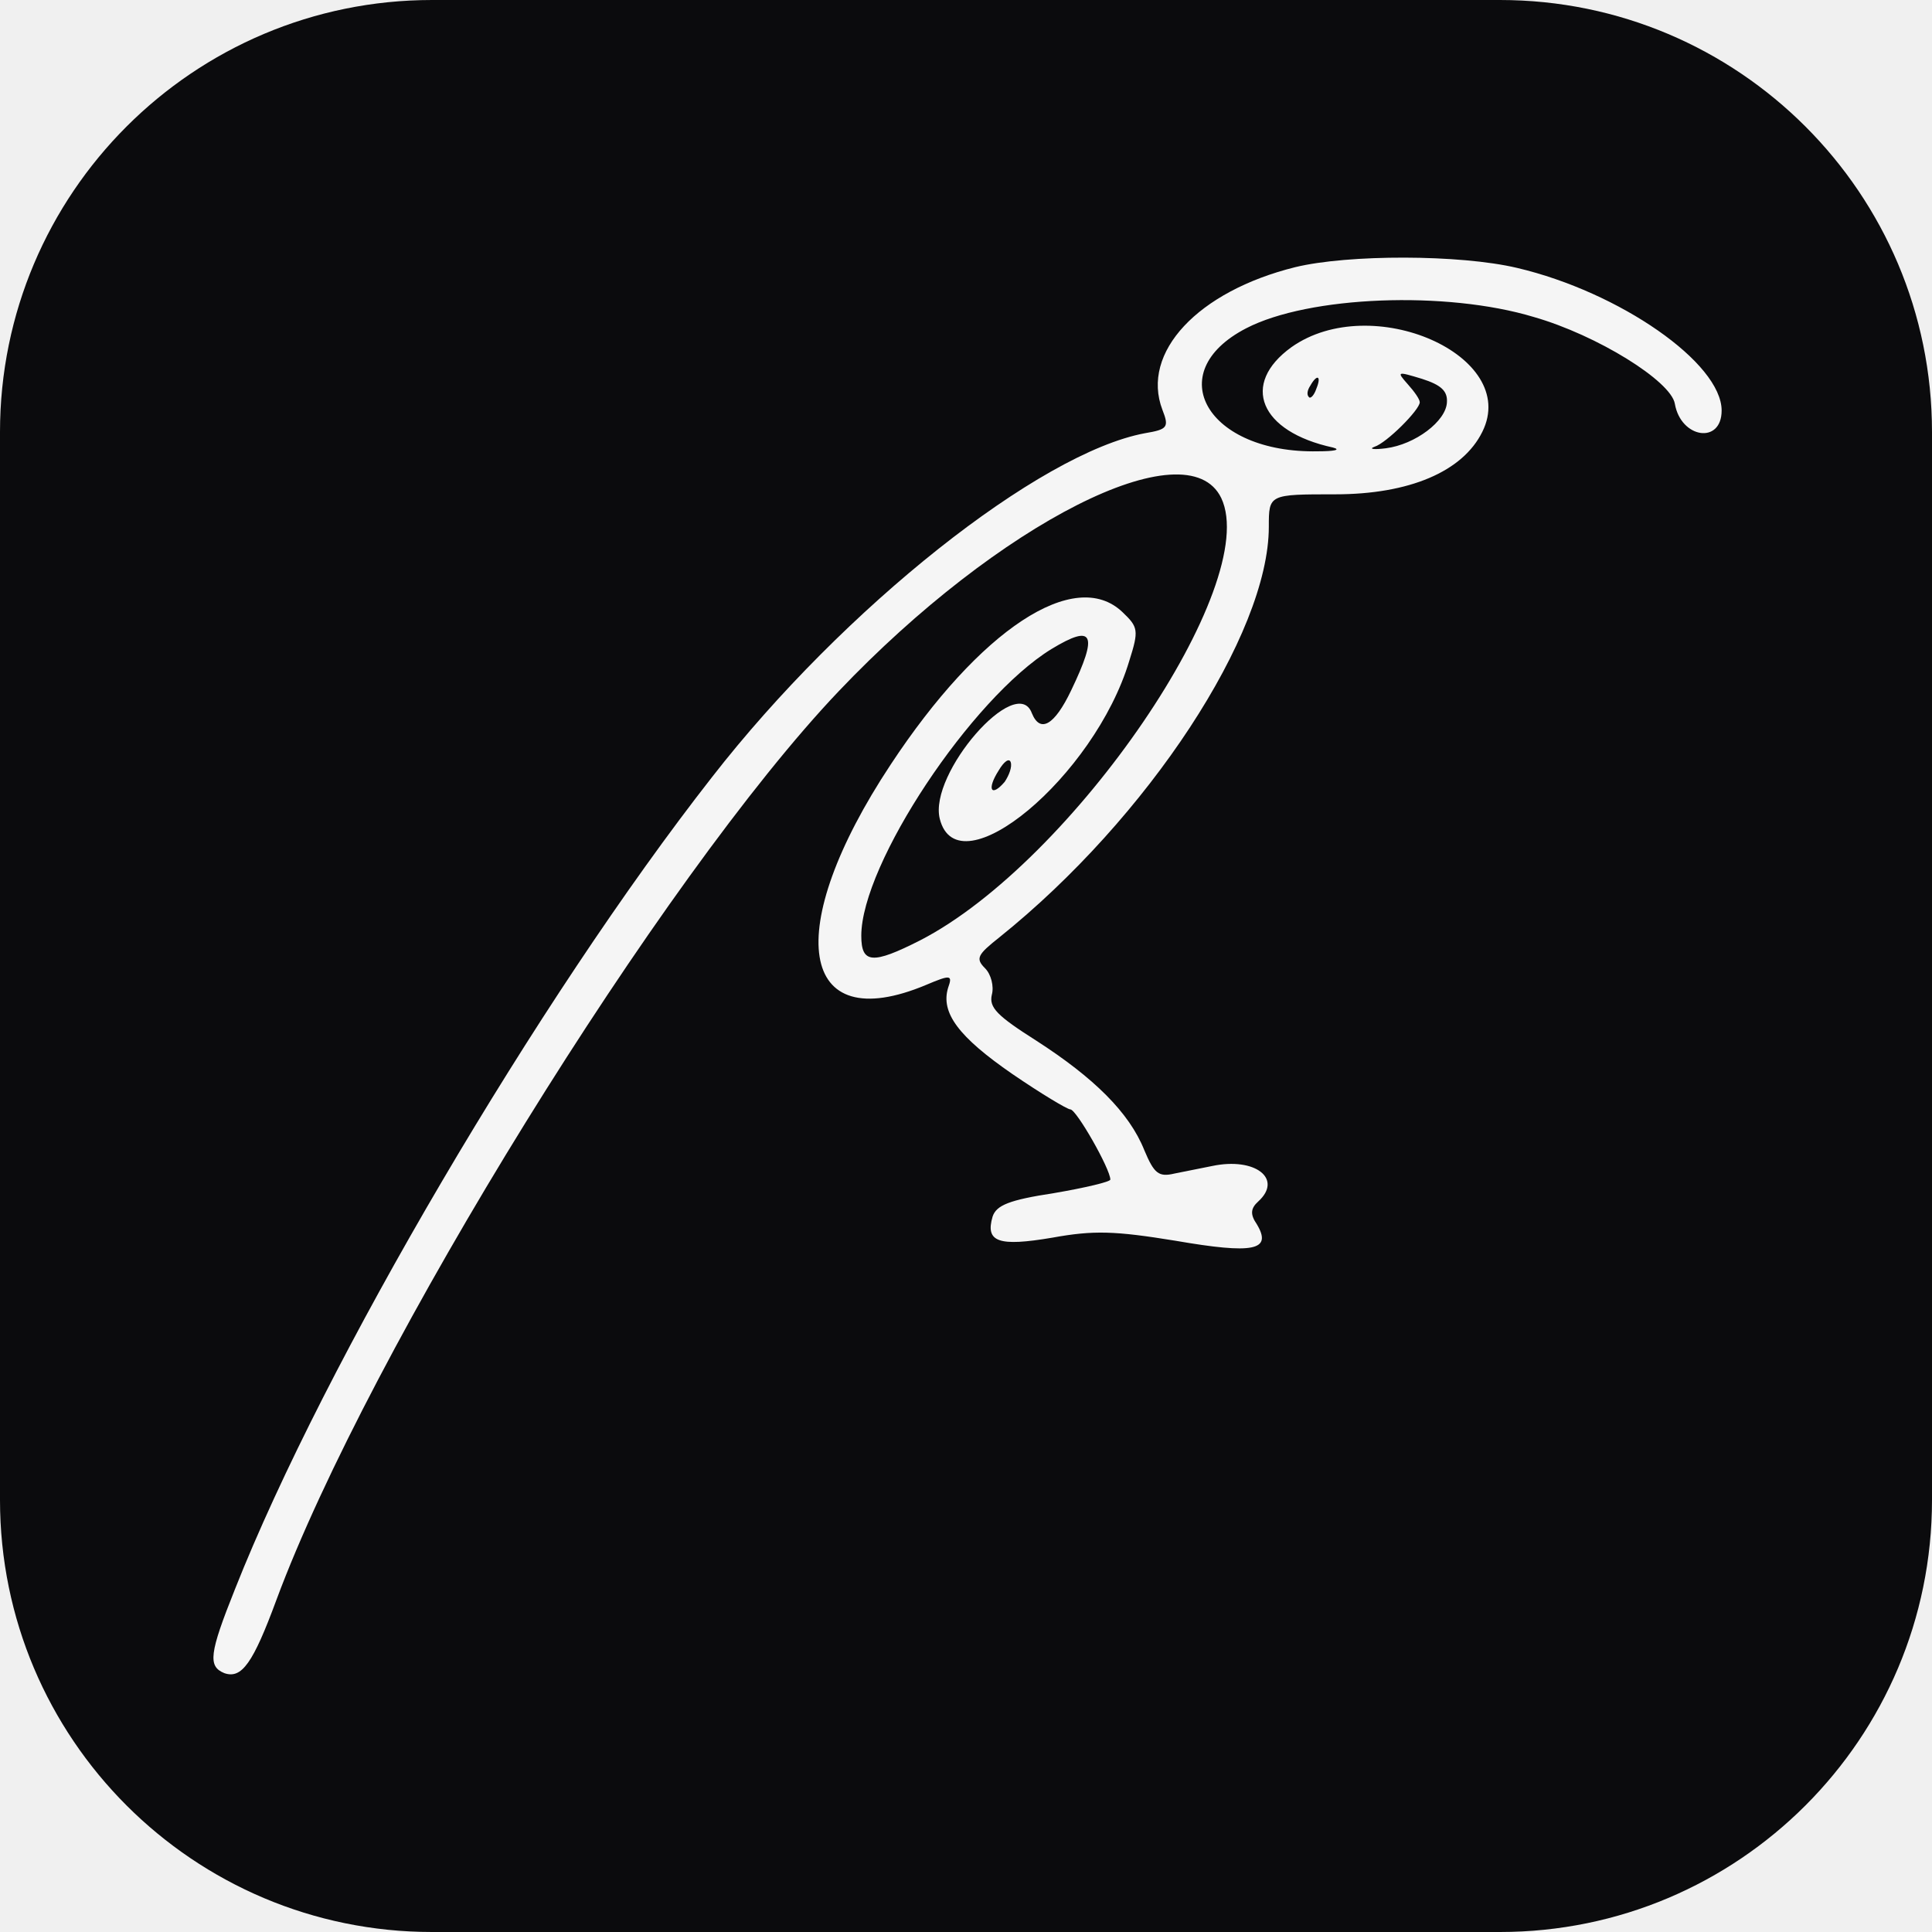
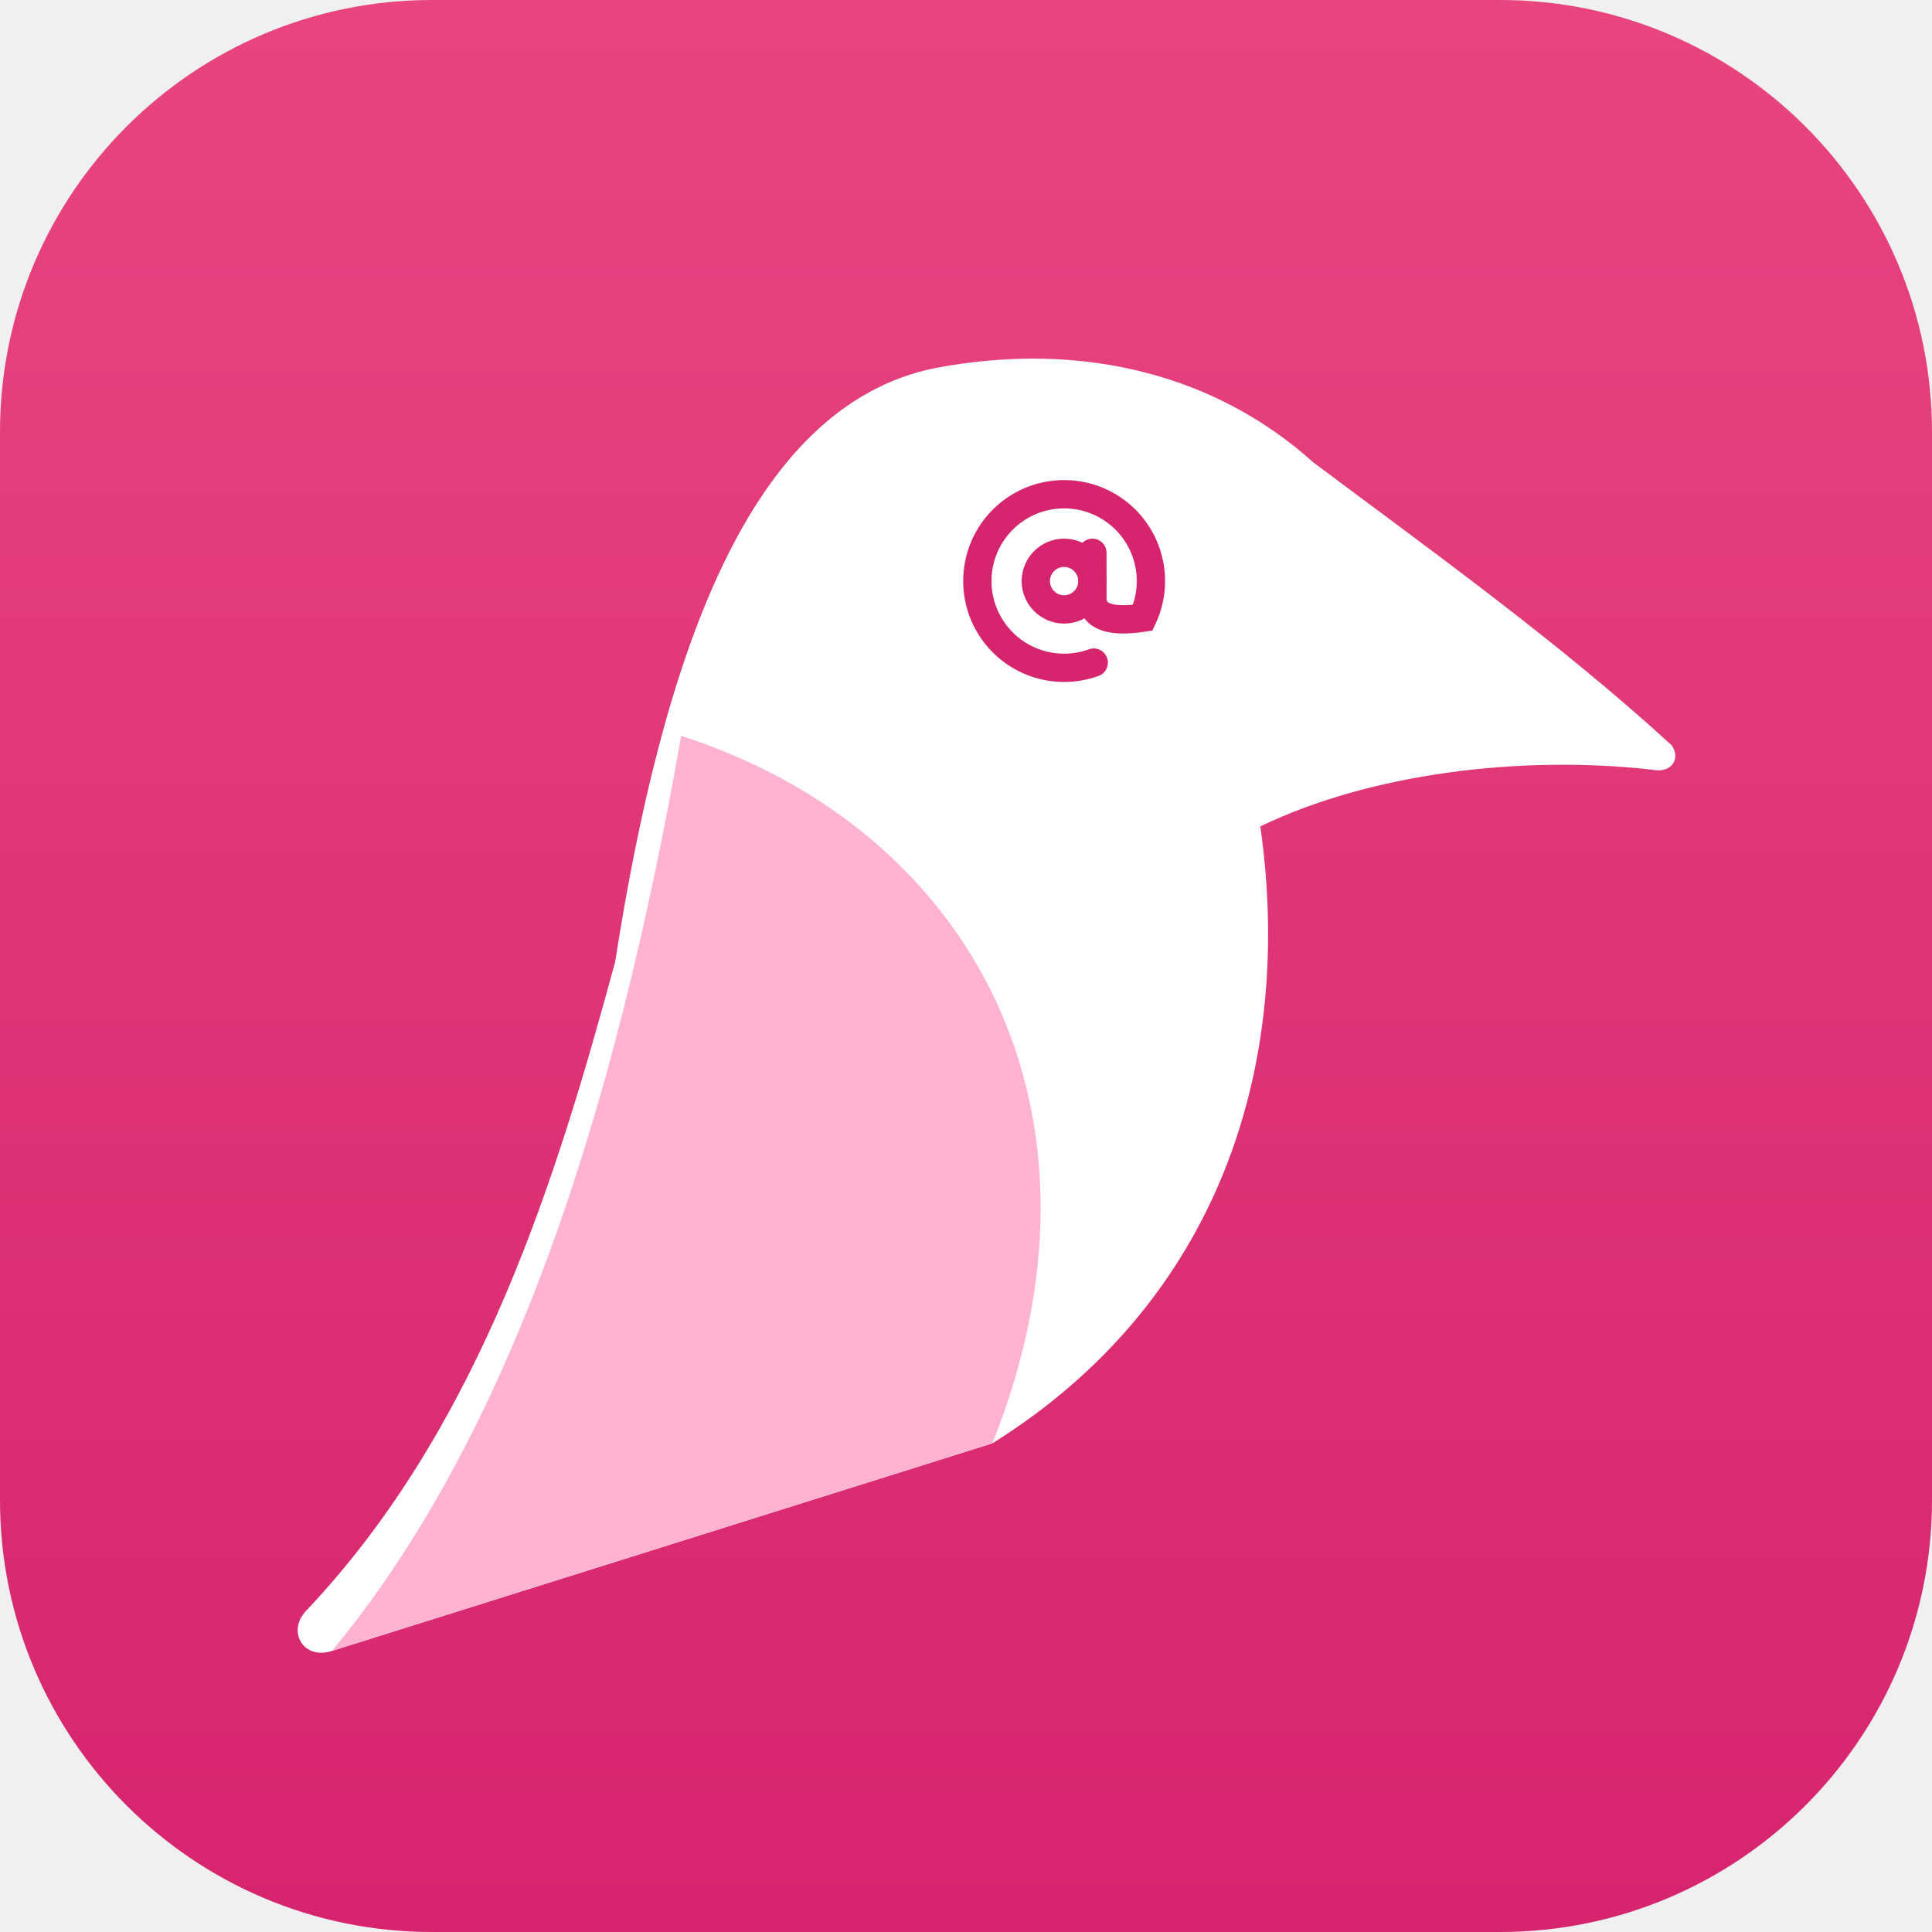
<svg xmlns="http://www.w3.org/2000/svg" width="1024" height="1024" viewBox="0 0 1024 1024">
-   <rect x="0" y="0" width="1024" height="1024" rx="229" ry="229" fill="#0B0B0D" />
-   <g transform="translate(32.5,32) scale(4.0)">
-     <g transform="translate(0,240) scale(0.1,-0.1)" fill="#F5F5F5" stroke="none">
-       <path d="M1635 2126 c-129 -32 -205 -113 -176 -189 9 -23 7 -26 -23 -31 -140 -26 -399 -231 -574 -456 -230 -294 -513 -775 -632 -1076 -34 -85 -36 -102 -14 -111 23 -8 38 13 69 97 122 329 511 958 745 1204 212 223 462 350 507 256 54 -114 -197 -482 -399 -586 -63 -32 -78 -31 -78 6 0 95 146 315 252 380 56 34 62 20 26 -55 -22 -46 -41 -57 -52 -30 -20 54 -137 -80 -122 -140 24 -95 205 56 251 209 13 41 12 45 -9 65 -63 60 -189 -23 -307 -202 -145 -219 -122 -363 47 -292 33 14 35 13 29 -4 -10 -33 14 -65 85 -114 38 -26 73 -47 77 -47 8 0 53 -79 53 -93 0 -3 -34 -11 -75 -18 -59 -9 -76 -16 -81 -31 -10 -34 8 -40 79 -28 55 10 83 9 163 -4 104 -18 129 -13 108 22 -9 13 -8 21 2 30 33 30 -4 59 -61 47 -14 -3 -36 -7 -50 -10 -21 -5 -27 0 -40 31 -20 50 -67 96 -143 145 -52 33 -63 44 -59 61 3 11 -1 27 -9 35 -13 13 -10 18 19 41 197 158 357 402 357 544 0 43 0 43 88 43 98 0 169 30 195 83 50 101 -147 187 -253 112 -68 -49 -42 -112 55 -133 11 -3 2 -5 -20 -5 -146 -3 -209 104 -95 163 83 43 265 50 381 15 84 -24 182 -85 187 -115 8 -46 62 -54 62 -9 0 63 -135 157 -271 189 -76 18 -224 18 -294 1z m201 -179 c-1 -25 -42 -56 -81 -61 -16 -2 -23 -1 -15 2 16 5 60 49 60 59 0 4 -7 14 -16 24 -15 17 -14 17 19 7 25 -8 34 -16 33 -31z m-173 18 c-3 -9 -8 -14 -10 -11 -3 3 -2 9 2 15 9 16 15 13 8 -4z m-413 -521 c-18 -21 -24 -10 -8 15 7 12 14 17 16 11 2 -6 -2 -17 -8 -26z" />
+   <defs>
+     <linearGradient id="raven-bg-raven" x1="0" y1="0" x2="0" y2="1">
+       <stop offset="0" stop-color="#E8457F" />
+       <stop offset="1" stop-color="#D6246E" />
+     </linearGradient>
+   </defs>
+   <rect width="1024" height="1024" rx="229" fill="url(#raven-bg-raven)" />
+   <g transform="translate(-44 -10)">
+     <path fill="#FFFFFF" d="M 540 205 C 620 190 690 210 740 255 C 800 300 870 350 930 405 C 935 412 930 420 920 418 C 850 410 770 420 712 448 C 730 575 690 700 570 775 L 220 885 C 205 890 196 875 206 864 C 300 765 340 630 370 520 C 395 360 440 225 540 205 Z" />
+     <path fill="#FFB3D1" d="M 405 400 C 560 450 640 600 570 775 L 220 885 C 315 770 370 600 405 400 Z" />
+     <g fill="none" stroke="#D6246E" stroke-linecap="round" stroke-width="15">
+       <circle cx="608" cy="318" r="15" />
+       <path d="M 623.0 303.0 L 623.0 327.0 Q 623.0 341.4 649.7 337.4 A 46 46 0 1 0 623.7 361.2" />
    </g>
  </g>
</svg>
